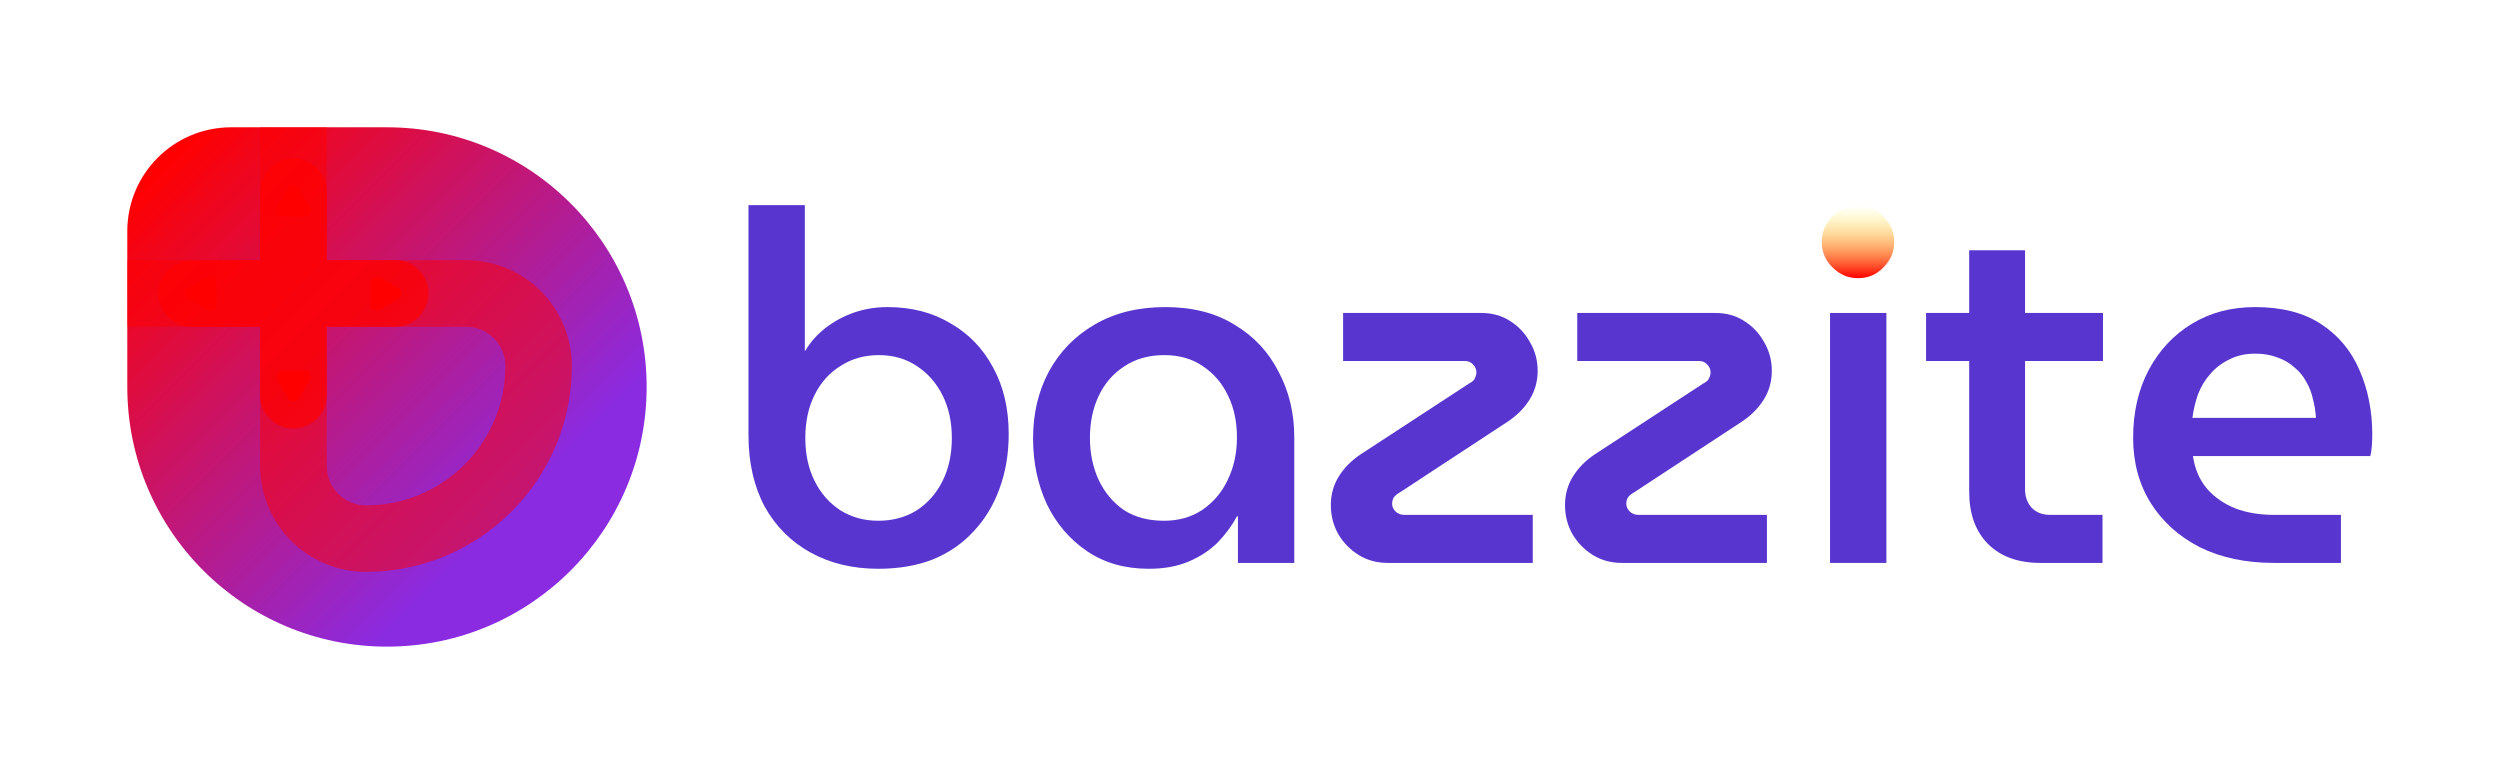
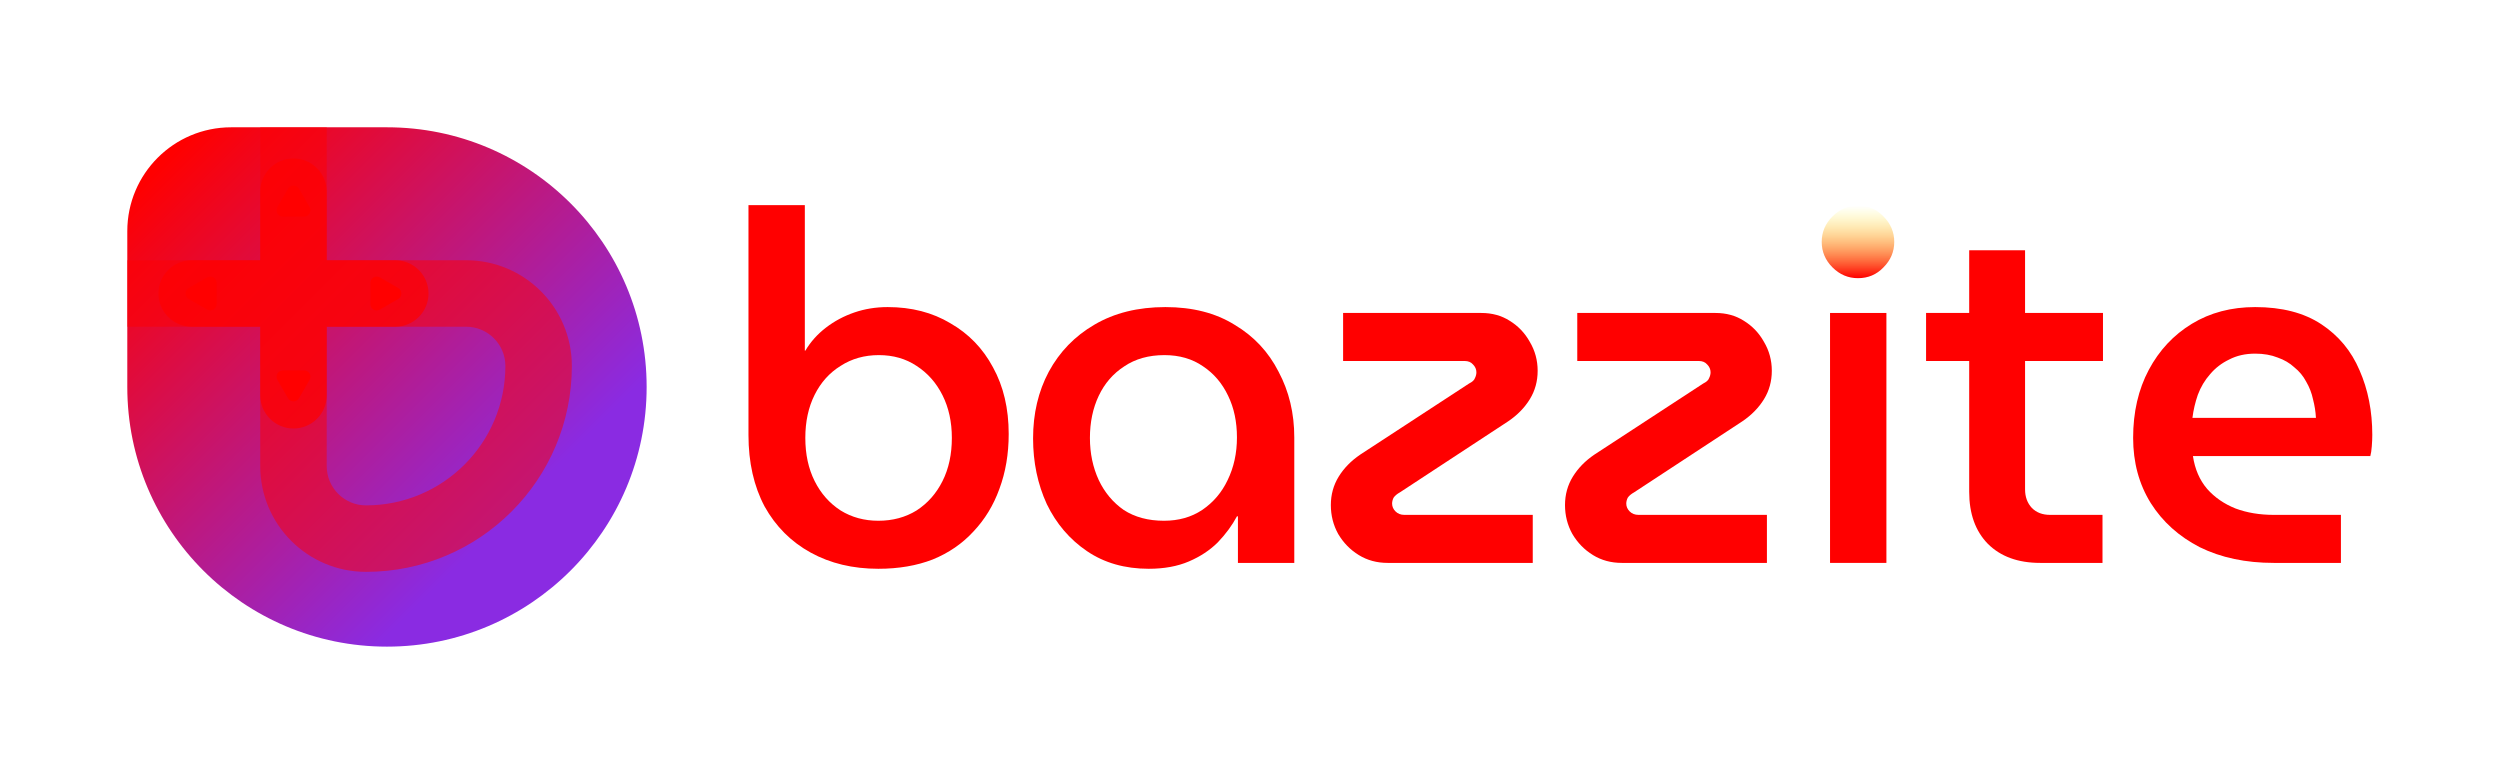
<svg xmlns="http://www.w3.org/2000/svg" width="1964" height="608" viewBox="0 0 1964 608" fill="none" version="1.1" id="svg18">
  <path d="M 100,181.6 C 100,136.534 136.534,100 181.6,100 H 304 c 112.666,0 204,91.334 204,204 0,112.666 -91.334,204 -204,204 -112.666,0 -204,-91.334 -204,-204 z" fill="url(#paint0_linear_1016_57)" id="path1" style="fill:url(#paint0_linear_1016_57)" />
  <path fill-rule="evenodd" clip-rule="evenodd" d="m 204.448,100 h 52.224 v 104.448 h 109.495 c 45.884,0 83.081,37.197 83.081,83.081 0,89.315 -72.404,161.719 -161.719,161.719 -45.884,0 -83.081,-37.197 -83.081,-83.081 V 256.672 H 100 v -52.224 h 104.448 z m 52.224,156.672 v 109.495 c 0,17.042 13.815,30.857 30.857,30.857 60.472,0 109.495,-49.023 109.495,-109.495 0,-17.042 -13.815,-30.857 -30.857,-30.857 z" fill="#ff0000" fill-opacity="0.5" id="path2" />
  <path d="m 256.672,150.592 c 0,-14.421 -11.691,-26.112 -26.112,-26.112 -14.421,0 -26.112,11.691 -26.112,26.112 v 53.856 h -53.856 c -14.421,0 -26.112,11.691 -26.112,26.112 0,14.421 11.691,26.112 26.112,26.112 h 53.856 v 53.856 c 0,14.421 11.691,26.112 26.112,26.112 14.421,0 26.112,-11.691 26.112,-26.112 v -53.856 h 53.856 c 14.421,0 26.112,-11.691 26.112,-26.112 0,-14.421 -11.691,-26.112 -26.112,-26.112 h -53.856 z" fill="#ff0000" fill-opacity="0.7" id="path3" />
  <path d="m 312.82,226.23 c 3.333,1.924 3.333,6.736 0,8.66 l -14.376,8.3 c -3.334,1.925 -7.5,-0.481 -7.5,-4.33 v -16.6 c 0,-3.849 4.166,-6.255 7.5,-4.33 z" fill="#ff0000" id="path4" />
  <path d="m 234.89,312.82 c -1.924,3.333 -6.736,3.333 -8.66,0 l -8.3,-14.376 c -1.925,-3.333 0.481,-7.5 4.33,-7.5 h 16.6 c 3.849,0 6.255,4.167 4.33,7.5 z" fill="#ff0000" id="path5" />
  <path d="m 226.23,148.3 c 1.924,-3.333 6.736,-3.333 8.66,0 l 8.3,14.376 c 1.925,3.333 -0.481,7.5 -4.33,7.5 h -16.6 c -3.849,0 -6.255,-4.167 -4.33,-7.5 z" fill="#ff0000" id="path6" />
  <path d="m 148.3,234.89 c -3.334,-1.924 -3.334,-6.736 0,-8.66 l 14.376,-8.3 c 3.333,-1.925 7.5,0.481 7.5,4.33 v 16.6 c 0,3.849 -4.167,6.255 -7.5,4.33 z" fill="#ff0000" id="path7" />
-   <path d="m 690.025,446.835 c -20.02,0 -37.73,-4.235 -53.13,-12.705 -15.4,-8.47 -27.463,-20.533 -36.19,-36.19 C 592.235,382.027 588,363.29 588,341.73 V 161.165 h 44.275 V 275.51 h 0.385 c 4.107,-6.93 9.497,-12.962 16.17,-18.095 6.673,-5.133 14.117,-9.112 22.33,-11.935 8.213,-2.823 16.94,-4.235 26.18,-4.235 18.737,0 35.163,4.235 49.28,12.705 14.373,8.213 25.538,19.763 33.495,34.65 8.213,14.887 12.32,32.34 12.32,52.36 0,15.657 -2.438,30.03 -7.315,43.12 -4.62,12.833 -11.422,23.998 -20.405,33.495 -8.727,9.497 -19.378,16.812 -31.955,21.945 -12.577,4.877 -26.822,7.315 -42.735,7.315 z m 0,-37.73 c 11.293,0 21.303,-2.695 30.03,-8.085 8.727,-5.647 15.528,-13.347 20.405,-23.1 4.877,-9.753 7.315,-21.047 7.315,-33.88 0,-12.577 -2.438,-23.742 -7.315,-33.495 -4.877,-9.753 -11.678,-17.453 -20.405,-23.1 -8.47,-5.647 -18.352,-8.47 -29.645,-8.47 -11.293,0 -21.303,2.823 -30.03,8.47 -8.727,5.39 -15.528,12.962 -20.405,22.715 -4.877,9.753 -7.315,21.047 -7.315,33.88 0,12.833 2.438,24.127 7.315,33.88 4.877,9.753 11.678,17.453 20.405,23.1 8.727,5.39 18.608,8.085 29.645,8.085 z" fill="#ff0000" id="path8" style="fill:#5835ce;fill-opacity:1" />
-   <path d="m 902.446,446.835 c -18.737,0 -34.907,-4.62 -48.51,-13.86 -13.604,-9.24 -24.127,-21.56 -31.57,-36.96 -7.187,-15.657 -10.78,-32.853 -10.78,-51.59 0,-19.507 4.106,-36.96 12.32,-52.36 8.47,-15.657 20.405,-27.977 35.805,-36.96 15.656,-9.24 34.265,-13.86 55.825,-13.86 21.303,0 39.398,4.62 54.285,13.86 15.143,8.983 26.693,21.303 34.649,36.96 8.21,15.4 12.32,32.597 12.32,51.59 v 98.56 H 972.516 V 405.64 h -0.77 c -3.85,7.187 -8.855,13.988 -15.015,20.405 -6.16,6.16 -13.732,11.165 -22.715,15.015 -8.984,3.85 -19.507,5.775 -31.57,5.775 z m 11.935,-37.73 c 11.55,0 21.56,-2.823 30.03,-8.47 8.726,-5.903 15.4,-13.732 20.02,-23.485 4.876,-10.01 7.315,-21.175 7.315,-33.495 0,-12.32 -2.31,-23.228 -6.93,-32.725 -4.62,-9.753 -11.165,-17.453 -19.635,-23.1 -8.47,-5.903 -18.609,-8.855 -30.415,-8.855 -12.32,0 -22.844,2.952 -31.57,8.855 -8.727,5.647 -15.4,13.347 -20.02,23.1 -4.62,9.753 -6.93,20.79 -6.93,33.11 0,12.063 2.31,23.1 6.93,33.11 4.62,9.753 11.165,17.582 19.635,23.485 8.726,5.647 19.25,8.47 31.57,8.47 z" fill="#ff0000" id="path9" style="fill:#5835ce;fill-opacity:1" />
-   <path d="m 1090.17,442.215 c -8.47,0 -16.04,-2.053 -22.71,-6.16 -6.68,-4.107 -12.07,-9.625 -16.17,-16.555 -3.85,-6.93 -5.78,-14.502 -5.78,-22.715 0,-8.213 2.06,-15.657 6.16,-22.33 4.11,-6.673 9.76,-12.448 16.94,-17.325 l 85.47,-55.825 c 2.57,-1.283 4.11,-2.695 4.62,-4.235 0.77,-1.54 1.16,-3.08 1.16,-4.62 0,-2.31 -0.9,-4.363 -2.7,-6.16 -1.54,-1.797 -3.72,-2.695 -6.54,-2.695 h -95.48 v -37.73 h 108.57 c 8.47,0 15.91,2.053 22.33,6.16 6.67,4.107 11.93,9.625 15.78,16.555 4.11,6.93 6.16,14.502 6.16,22.715 0,8.213 -2.05,15.657 -6.16,22.33 -4.1,6.673 -9.75,12.448 -16.94,17.325 l -85.08,55.825 c -2.31,1.283 -3.98,2.695 -5.01,4.235 -0.77,1.54 -1.15,3.08 -1.15,4.62 0,2.31 0.9,4.363 2.69,6.16 1.8,1.797 4.11,2.695 6.93,2.695 h 100.87 v 37.73 z" fill="#ff0000" id="path10" style="fill:#5835ce;fill-opacity:1" />
-   <path d="m 1274.13,442.215 c -8.47,0 -16.04,-2.053 -22.71,-6.16 -6.68,-4.107 -12.07,-9.625 -16.17,-16.555 -3.85,-6.93 -5.78,-14.502 -5.78,-22.715 0,-8.213 2.05,-15.657 6.16,-22.33 4.11,-6.673 9.75,-12.448 16.94,-17.325 l 85.47,-55.825 c 2.57,-1.283 4.11,-2.695 4.62,-4.235 0.77,-1.54 1.16,-3.08 1.16,-4.62 0,-2.31 -0.9,-4.363 -2.7,-6.16 -1.54,-1.797 -3.72,-2.695 -6.54,-2.695 h -95.48 v -37.73 h 108.57 c 8.47,0 15.91,2.053 22.33,6.16 6.67,4.107 11.93,9.625 15.78,16.555 4.11,6.93 6.16,14.502 6.16,22.715 0,8.213 -2.05,15.657 -6.16,22.33 -4.11,6.673 -9.75,12.448 -16.94,17.325 l -85.08,55.825 c -2.31,1.283 -3.98,2.695 -5.01,4.235 -0.77,1.54 -1.15,3.08 -1.15,4.62 0,2.31 0.89,4.363 2.69,6.16 1.8,1.797 4.11,2.695 6.93,2.695 h 100.87 v 37.73 z" fill="#ff0000" id="path11" style="fill:#5835ce;fill-opacity:1" />
-   <path d="m 1437.68,442.215 v -196.35 h 44.28 v 196.35 z" fill="#ff0000" id="path12" style="fill:#5835ce;fill-opacity:1" />
-   <path d="m 1602.82,442.215 c -17.45,0 -31.18,-5.005 -41.19,-15.015 C 1551.87,417.19 1547,403.587 1547,386.39 V 196.585 h 43.89 v 187.88 c 0,5.903 1.79,10.78 5.39,14.63 3.59,3.593 8.34,5.39 14.24,5.39 h 41.2 v 37.73 z m -89.7,-158.62 v -37.73 h 138.98 v 37.73 z" fill="#ff0000" id="path13" style="fill:#5835ce;fill-opacity:1" />
-   <path d="m 1786.29,442.215 c -22.08,0 -41.46,-4.107 -58.14,-12.32 -16.43,-8.47 -29.26,-20.02 -38.5,-34.65 -9.24,-14.887 -13.86,-31.955 -13.86,-51.205 0,-20.277 4.11,-38.115 12.32,-53.515 8.21,-15.4 19.51,-27.463 33.88,-36.19 14.37,-8.727 30.93,-13.09 49.67,-13.09 21.04,0 38.37,4.492 51.97,13.475 13.6,8.983 23.61,21.047 30.03,36.19 6.67,15.143 10.01,32.083 10.01,50.82 0,2.567 -0.13,5.518 -0.38,8.855 -0.26,3.337 -0.65,5.903 -1.16,7.7 h -139.37 c 1.54,10.267 5.26,18.865 11.17,25.795 5.9,6.673 13.34,11.807 22.33,15.4 8.98,3.337 18.99,5.005 30.03,5.005 h 52.74 v 37.73 z m -63.91,-113.96 h 97.02 c -0.26,-4.877 -1.03,-9.753 -2.31,-14.63 -1.03,-4.877 -2.83,-9.497 -5.39,-13.86 -2.31,-4.363 -5.39,-8.085 -9.24,-11.165 -3.6,-3.337 -7.96,-5.903 -13.09,-7.7 -5.14,-2.053 -11.04,-3.08 -17.71,-3.08 -7.7,0 -14.51,1.54 -20.41,4.62 -5.9,2.823 -10.91,6.673 -15.01,11.55 -4.11,4.62 -7.32,10.01 -9.63,16.17 -2.05,5.903 -3.46,11.935 -4.23,18.095 z" fill="#ff0000" id="path14" style="fill:#5835ce;fill-opacity:1" />
+   <path d="m 690.025,446.835 c -20.02,0 -37.73,-4.235 -53.13,-12.705 -15.4,-8.47 -27.463,-20.533 -36.19,-36.19 C 592.235,382.027 588,363.29 588,341.73 V 161.165 h 44.275 V 275.51 h 0.385 c 4.107,-6.93 9.497,-12.962 16.17,-18.095 6.673,-5.133 14.117,-9.112 22.33,-11.935 8.213,-2.823 16.94,-4.235 26.18,-4.235 18.737,0 35.163,4.235 49.28,12.705 14.373,8.213 25.538,19.763 33.495,34.65 8.213,14.887 12.32,32.34 12.32,52.36 0,15.657 -2.438,30.03 -7.315,43.12 -4.62,12.833 -11.422,23.998 -20.405,33.495 -8.727,9.497 -19.378,16.812 -31.955,21.945 -12.577,4.877 -26.822,7.315 -42.735,7.315 z m 0,-37.73 c 11.293,0 21.303,-2.695 30.03,-8.085 8.727,-5.647 15.528,-13.347 20.405,-23.1 4.877,-9.753 7.315,-21.047 7.315,-33.88 0,-12.577 -2.438,-23.742 -7.315,-33.495 -4.877,-9.753 -11.678,-17.453 -20.405,-23.1 -8.47,-5.647 -18.352,-8.47 -29.645,-8.47 -11.293,0 -21.303,2.823 -30.03,8.47 -8.727,5.39 -15.528,12.962 -20.405,22.715 -4.877,9.753 -7.315,21.047 -7.315,33.88 0,12.833 2.438,24.127 7.315,33.88 4.877,9.753 11.678,17.453 20.405,23.1 8.727,5.39 18.608,8.085 29.645,8.085 z" fill="#ff0000" id="path8" style="fill:#ff0000;fill-opacity:1" />
+   <path d="m 902.446,446.835 c -18.737,0 -34.907,-4.62 -48.51,-13.86 -13.604,-9.24 -24.127,-21.56 -31.57,-36.96 -7.187,-15.657 -10.78,-32.853 -10.78,-51.59 0,-19.507 4.106,-36.96 12.32,-52.36 8.47,-15.657 20.405,-27.977 35.805,-36.96 15.656,-9.24 34.265,-13.86 55.825,-13.86 21.303,0 39.398,4.62 54.285,13.86 15.143,8.983 26.693,21.303 34.649,36.96 8.21,15.4 12.32,32.597 12.32,51.59 v 98.56 H 972.516 V 405.64 h -0.77 c -3.85,7.187 -8.855,13.988 -15.015,20.405 -6.16,6.16 -13.732,11.165 -22.715,15.015 -8.984,3.85 -19.507,5.775 -31.57,5.775 z m 11.935,-37.73 c 11.55,0 21.56,-2.823 30.03,-8.47 8.726,-5.903 15.4,-13.732 20.02,-23.485 4.876,-10.01 7.315,-21.175 7.315,-33.495 0,-12.32 -2.31,-23.228 -6.93,-32.725 -4.62,-9.753 -11.165,-17.453 -19.635,-23.1 -8.47,-5.903 -18.609,-8.855 -30.415,-8.855 -12.32,0 -22.844,2.952 -31.57,8.855 -8.727,5.647 -15.4,13.347 -20.02,23.1 -4.62,9.753 -6.93,20.79 -6.93,33.11 0,12.063 2.31,23.1 6.93,33.11 4.62,9.753 11.165,17.582 19.635,23.485 8.726,5.647 19.25,8.47 31.57,8.47 z" fill="#ff0000" id="path9" style="fill:#ff0000;fill-opacity:1" />
+   <path d="m 1090.17,442.215 c -8.47,0 -16.04,-2.053 -22.71,-6.16 -6.68,-4.107 -12.07,-9.625 -16.17,-16.555 -3.85,-6.93 -5.78,-14.502 -5.78,-22.715 0,-8.213 2.06,-15.657 6.16,-22.33 4.11,-6.673 9.76,-12.448 16.94,-17.325 l 85.47,-55.825 c 2.57,-1.283 4.11,-2.695 4.62,-4.235 0.77,-1.54 1.16,-3.08 1.16,-4.62 0,-2.31 -0.9,-4.363 -2.7,-6.16 -1.54,-1.797 -3.72,-2.695 -6.54,-2.695 h -95.48 v -37.73 h 108.57 c 8.47,0 15.91,2.053 22.33,6.16 6.67,4.107 11.93,9.625 15.78,16.555 4.11,6.93 6.16,14.502 6.16,22.715 0,8.213 -2.05,15.657 -6.16,22.33 -4.1,6.673 -9.75,12.448 -16.94,17.325 l -85.08,55.825 c -2.31,1.283 -3.98,2.695 -5.01,4.235 -0.77,1.54 -1.15,3.08 -1.15,4.62 0,2.31 0.9,4.363 2.69,6.16 1.8,1.797 4.11,2.695 6.93,2.695 h 100.87 v 37.73 z" fill="#ff0000" id="path10" style="fill:#ff0000;fill-opacity:1" />
+   <path d="m 1274.13,442.215 c -8.47,0 -16.04,-2.053 -22.71,-6.16 -6.68,-4.107 -12.07,-9.625 -16.17,-16.555 -3.85,-6.93 -5.78,-14.502 -5.78,-22.715 0,-8.213 2.05,-15.657 6.16,-22.33 4.11,-6.673 9.75,-12.448 16.94,-17.325 l 85.47,-55.825 c 2.57,-1.283 4.11,-2.695 4.62,-4.235 0.77,-1.54 1.16,-3.08 1.16,-4.62 0,-2.31 -0.9,-4.363 -2.7,-6.16 -1.54,-1.797 -3.72,-2.695 -6.54,-2.695 h -95.48 v -37.73 h 108.57 c 8.47,0 15.91,2.053 22.33,6.16 6.67,4.107 11.93,9.625 15.78,16.555 4.11,6.93 6.16,14.502 6.16,22.715 0,8.213 -2.05,15.657 -6.16,22.33 -4.11,6.673 -9.75,12.448 -16.94,17.325 l -85.08,55.825 c -2.31,1.283 -3.98,2.695 -5.01,4.235 -0.77,1.54 -1.15,3.08 -1.15,4.62 0,2.31 0.89,4.363 2.69,6.16 1.8,1.797 4.11,2.695 6.93,2.695 h 100.87 v 37.73 z" fill="#ff0000" id="path11" style="fill:#ff0000;fill-opacity:1" />
+   <path d="m 1437.68,442.215 v -196.35 h 44.28 v 196.35 z" fill="#ff0000" id="path12" style="fill:#ff0000;fill-opacity:1" />
+   <path d="m 1602.82,442.215 c -17.45,0 -31.18,-5.005 -41.19,-15.015 C 1551.87,417.19 1547,403.587 1547,386.39 V 196.585 h 43.89 v 187.88 c 0,5.903 1.79,10.78 5.39,14.63 3.59,3.593 8.34,5.39 14.24,5.39 h 41.2 v 37.73 z m -89.7,-158.62 v -37.73 h 138.98 v 37.73 z" fill="#ff0000" id="path13" style="fill:#ff0000;fill-opacity:1" />
+   <path d="m 1786.29,442.215 c -22.08,0 -41.46,-4.107 -58.14,-12.32 -16.43,-8.47 -29.26,-20.02 -38.5,-34.65 -9.24,-14.887 -13.86,-31.955 -13.86,-51.205 0,-20.277 4.11,-38.115 12.32,-53.515 8.21,-15.4 19.51,-27.463 33.88,-36.19 14.37,-8.727 30.93,-13.09 49.67,-13.09 21.04,0 38.37,4.492 51.97,13.475 13.6,8.983 23.61,21.047 30.03,36.19 6.67,15.143 10.01,32.083 10.01,50.82 0,2.567 -0.13,5.518 -0.38,8.855 -0.26,3.337 -0.65,5.903 -1.16,7.7 h -139.37 c 1.54,10.267 5.26,18.865 11.17,25.795 5.9,6.673 13.34,11.807 22.33,15.4 8.98,3.337 18.99,5.005 30.03,5.005 h 52.74 v 37.73 z m -63.91,-113.96 h 97.02 c -0.26,-4.877 -1.03,-9.753 -2.31,-14.63 -1.03,-4.877 -2.83,-9.497 -5.39,-13.86 -2.31,-4.363 -5.39,-8.085 -9.24,-11.165 -3.6,-3.337 -7.96,-5.903 -13.09,-7.7 -5.14,-2.053 -11.04,-3.08 -17.71,-3.08 -7.7,0 -14.51,1.54 -20.41,4.62 -5.9,2.823 -10.91,6.673 -15.01,11.55 -4.11,4.62 -7.32,10.01 -9.63,16.17 -2.05,5.903 -3.46,11.935 -4.23,18.095 z" fill="#ff0000" id="path14" style="fill:#ff0000;fill-opacity:1" />
  <path d="m 1439.61,210.06 c 5.64,5.647 12.32,8.47 20.02,8.47 7.95,0 14.63,-2.823 20.02,-8.47 5.64,-5.647 8.47,-12.32 8.47,-20.02 0,-7.7 -2.83,-14.373 -8.47,-20.02 -5.39,-5.647 -12.07,-8.47 -20.02,-8.47 -7.7,0 -14.38,2.823 -20.02,8.47 -5.65,5.647 -8.47,12.32 -8.47,20.02 0,7.7 2.82,14.373 8.47,20.02 z" fill="url(#paint1_linear_1016_57)" id="path15" style="fill:url(#paint1_linear_1016_57)" />
  <defs id="defs18">
    <linearGradient id="paint0_linear_1016_57" x1="100" y1="100" x2="508" y2="508" gradientUnits="userSpaceOnUse">
      <stop offset="0.068" stop-color="#ff0000" id="stop15" />
      <stop offset="0.741" stop-color="#8A2BE2" id="stop16" />
    </linearGradient>
    <linearGradient id="paint1_linear_1016_57" x1="1459.63" y1="161.55" x2="1459.63" y2="218.53" gradientUnits="userSpaceOnUse">
      <stop stop-color="#ff00" id="stop17" />
      <stop offset="1" stop-color="#ff0000" id="stop18" />
    </linearGradient>
  </defs>
</svg>
